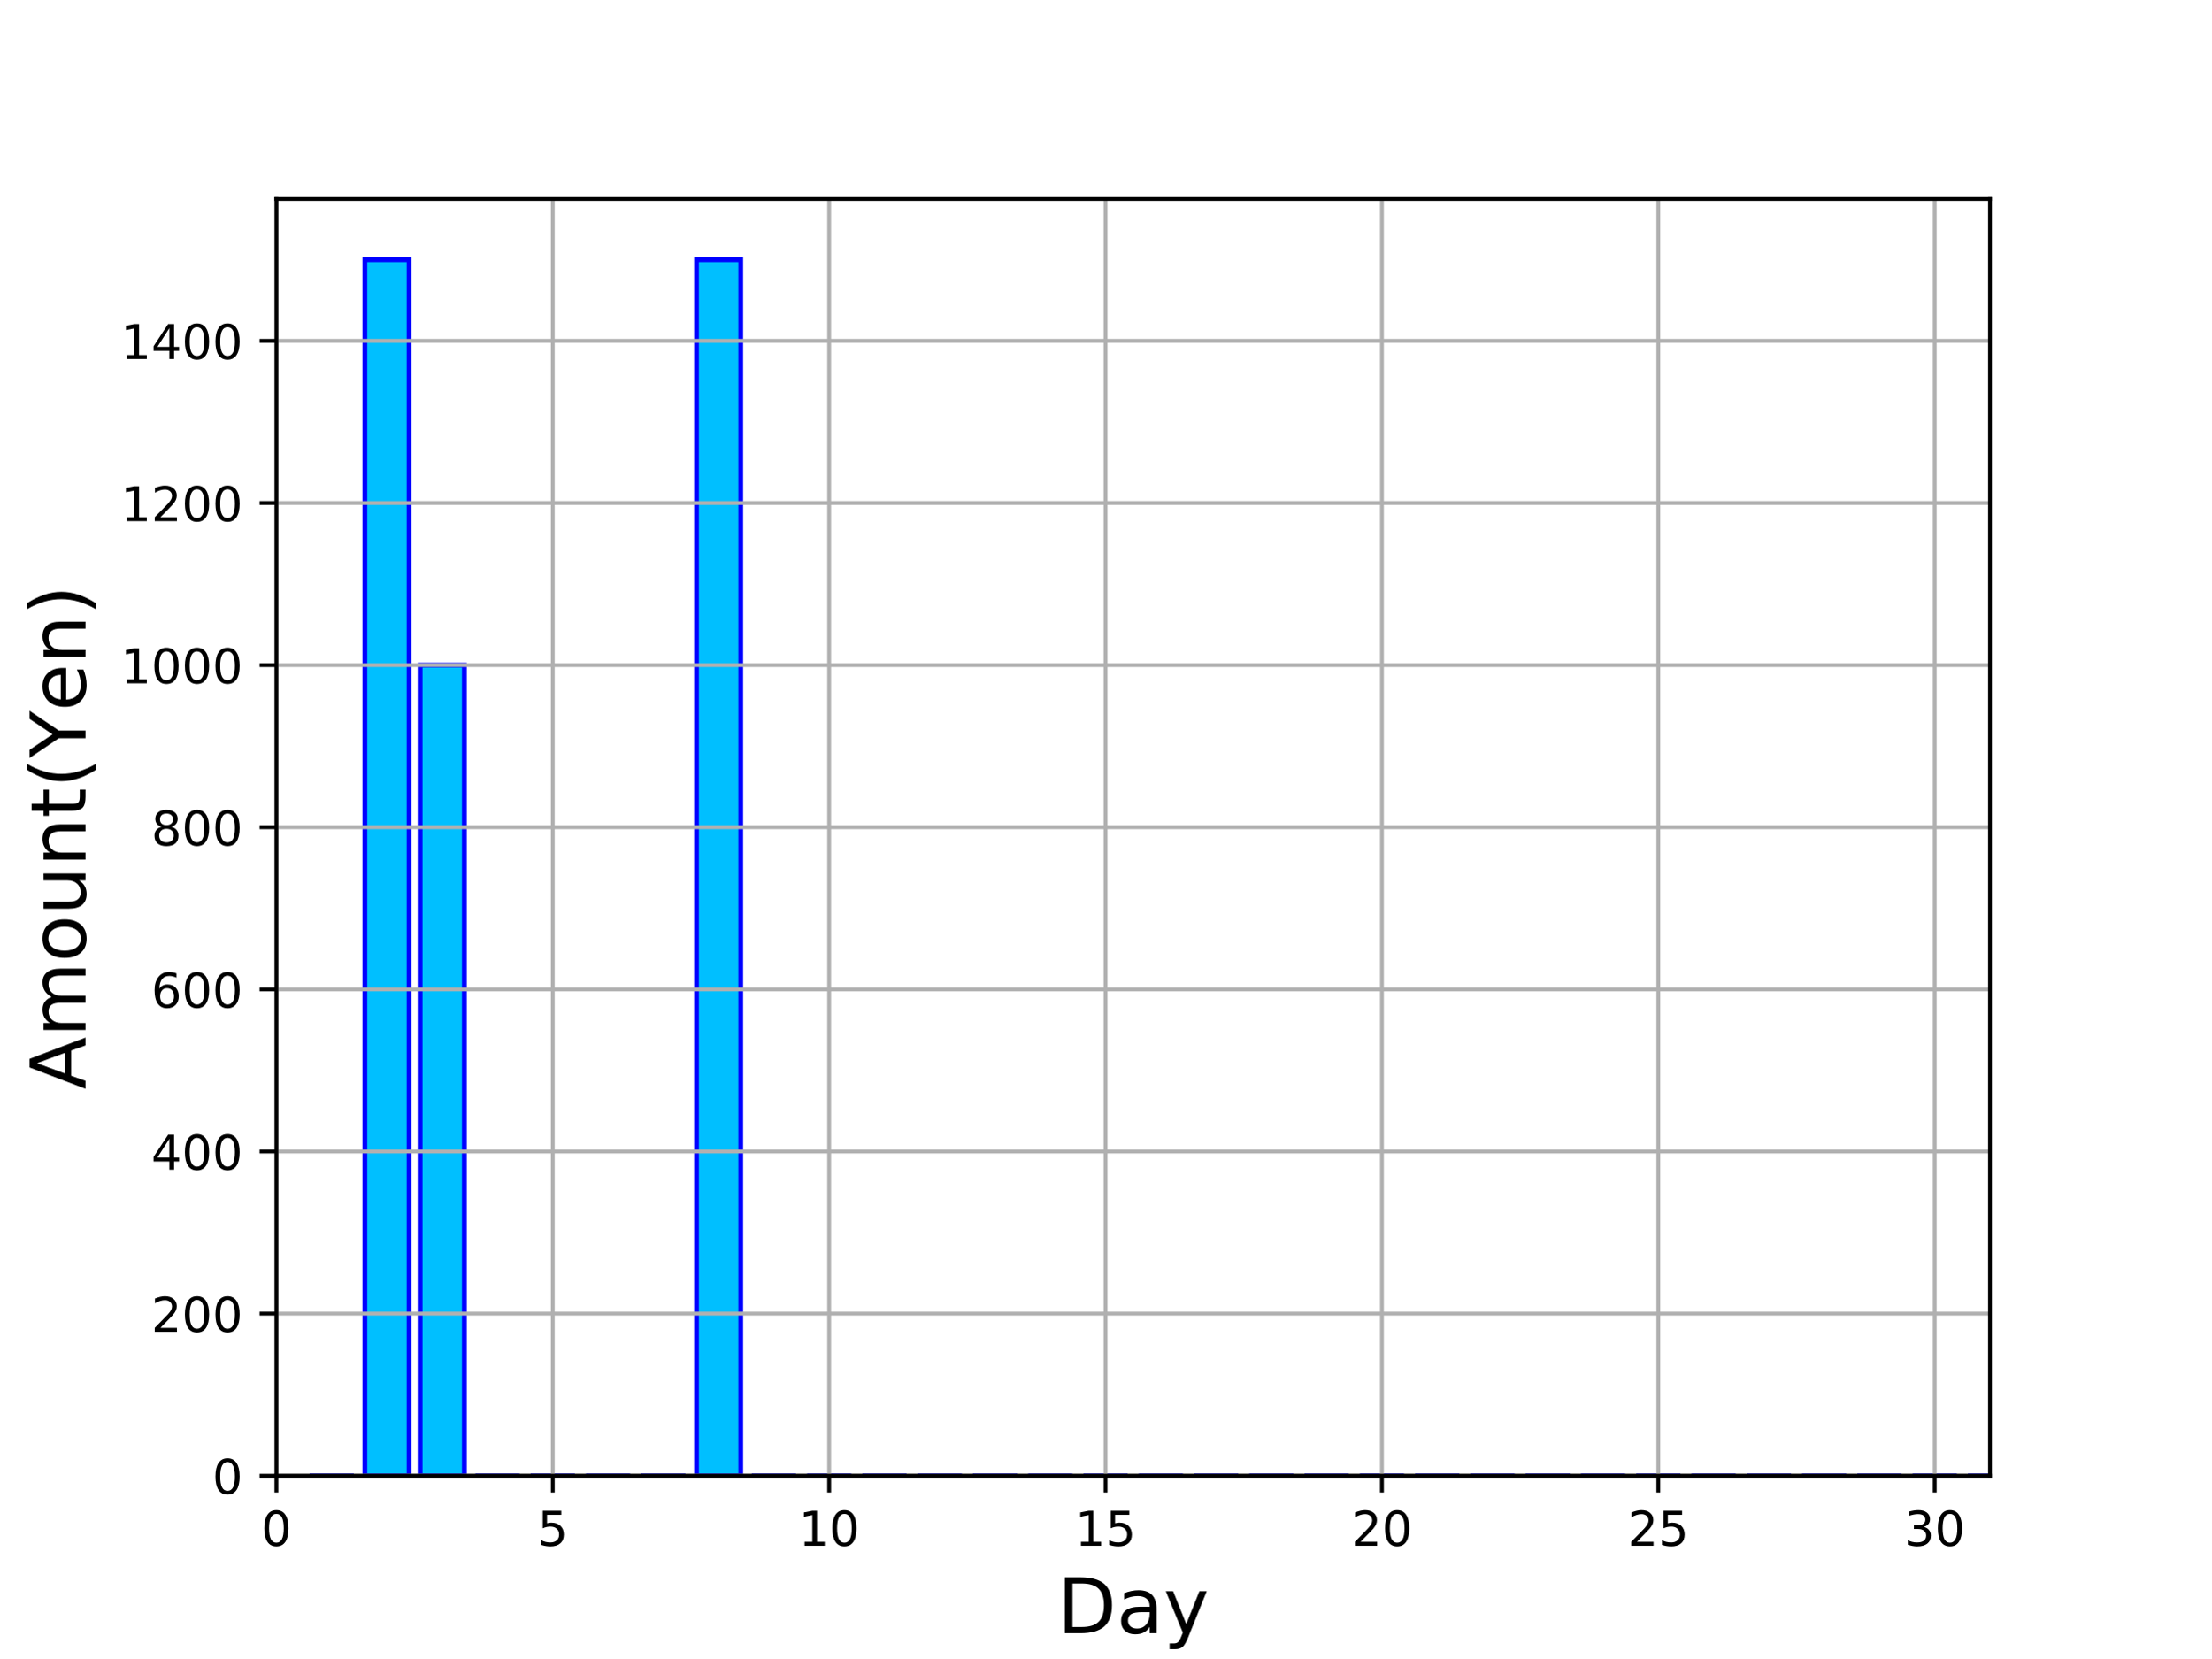
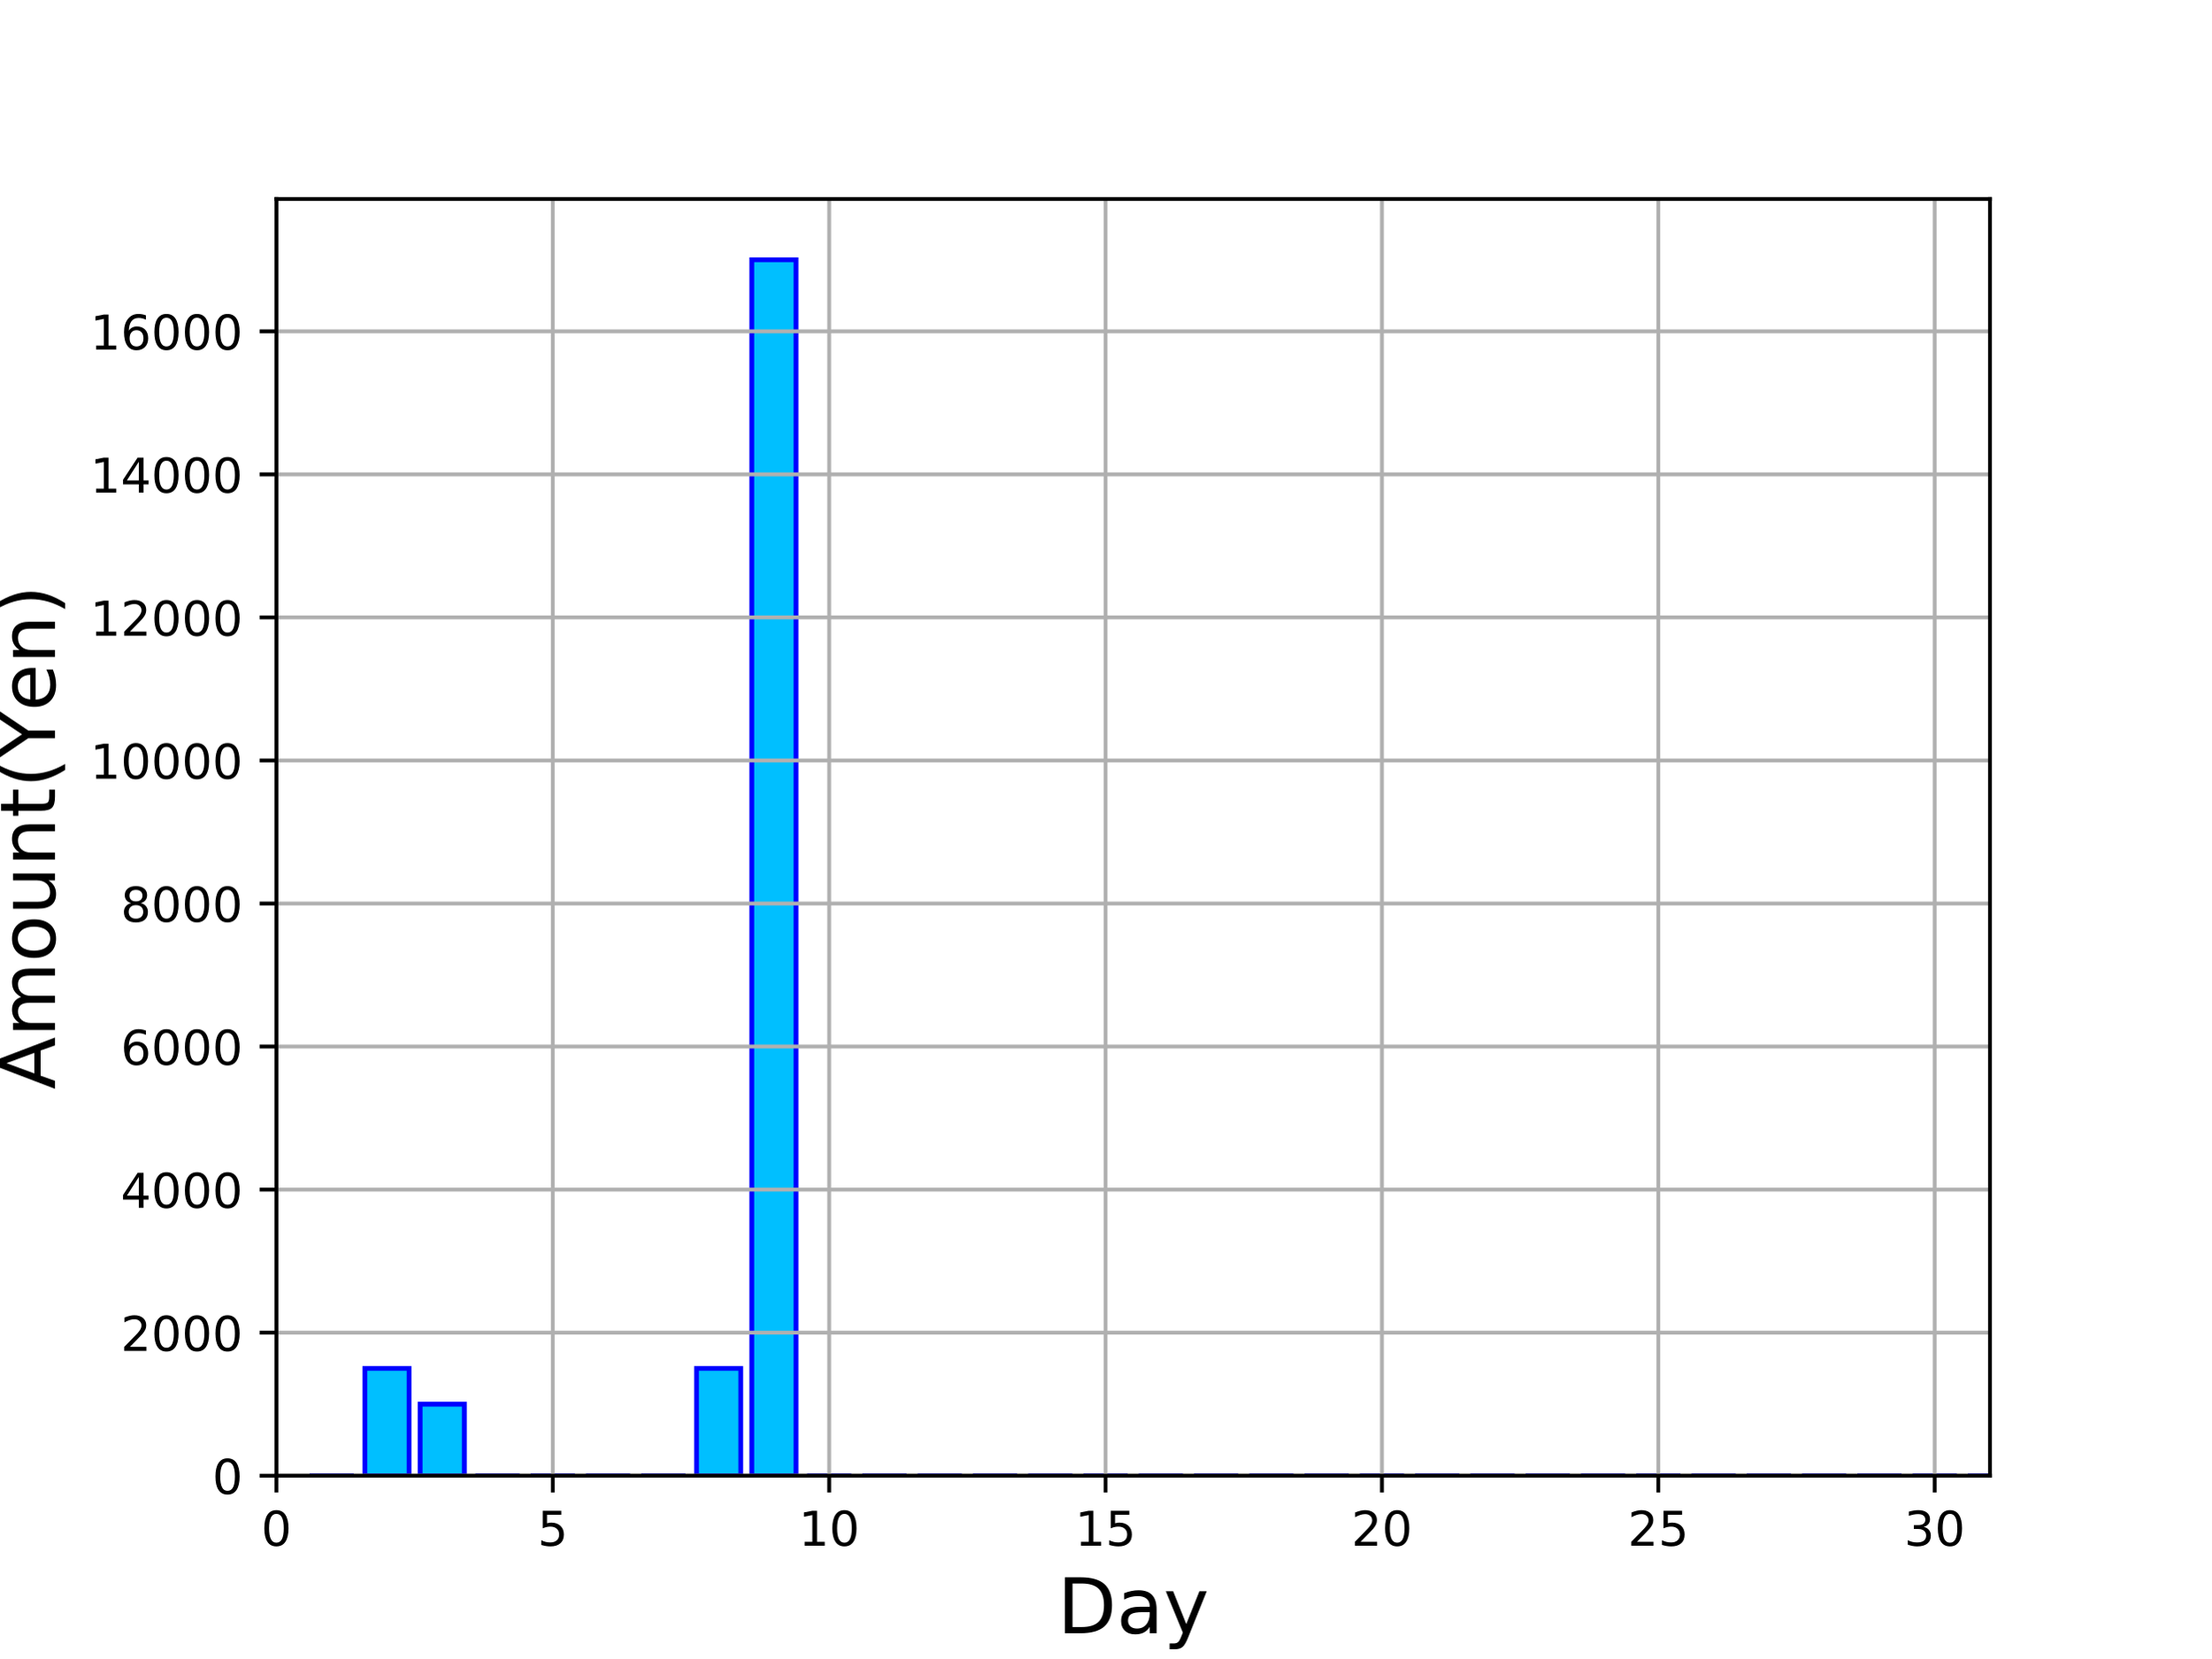
<svg xmlns="http://www.w3.org/2000/svg" xmlns:xlink="http://www.w3.org/1999/xlink" height="345.6pt" version="1.1" viewBox="0 0 460.8 345.6" width="460.8pt">
  <defs>
    <style type="text/css">
*{stroke-linecap:butt;stroke-linejoin:round;}
  </style>
  </defs>
  <g id="figure_1">
    <g id="patch_1">
      <path d="M 0 345.6  L 460.8 345.6  L 460.8 0  L 0 0  z " style="fill:none;" />
    </g>
    <g id="axes_1">
      <g id="patch_2">
        <path d="M 57.6 307.584  L 414.72 307.584  L 414.72 41.472  L 57.6 41.472  z " style="fill:none;" />
      </g>
      <g id="patch_3">
-         <path clip-path="url(#p13cf4b0646)" d="M 64.512 307.584  L 73.728 307.584  L 73.728 307.584  L 64.512 307.584  z " style="fill:#00bfff;stroke:#0000ff;stroke-linejoin:miter;" />
+         <path clip-path="url(#p435033deb6)" d="M 64.512 307.584  L 73.728 307.584  L 73.728 307.584  L 64.512 307.584  z " style="fill:#00bfff;stroke:#0000ff;stroke-linejoin:miter;" />
      </g>
      <g id="patch_4">
-         <path clip-path="url(#p13cf4b0646)" d="M 76.032 307.584  L 85.248 307.584  L 85.248 54.144  L 76.032 54.144  z " style="fill:#00bfff;stroke:#0000ff;stroke-linejoin:miter;" />
+         <path clip-path="url(#p435033deb6)" d="M 76.032 307.584  L 85.248 307.584  L 85.248 285.222  L 76.032 285.222  z " style="fill:#00bfff;stroke:#0000ff;stroke-linejoin:miter;" />
      </g>
      <g id="patch_5">
-         <path clip-path="url(#p13cf4b0646)" d="M 87.552 307.584  L 96.768 307.584  L 96.768 138.624  L 87.552 138.624  z " style="fill:#00bfff;stroke:#0000ff;stroke-linejoin:miter;" />
+         <path clip-path="url(#p435033deb6)" d="M 87.552 307.584  L 96.768 307.584  L 96.768 292.676  L 87.552 292.676  z " style="fill:#00bfff;stroke:#0000ff;stroke-linejoin:miter;" />
      </g>
      <g id="patch_6">
-         <path clip-path="url(#p13cf4b0646)" d="M 99.072 307.584  L 108.288 307.584  L 108.288 307.584  L 99.072 307.584  z " style="fill:#00bfff;stroke:#0000ff;stroke-linejoin:miter;" />
+         <path clip-path="url(#p435033deb6)" d="M 99.072 307.584  L 108.288 307.584  L 108.288 307.584  L 99.072 307.584  z " style="fill:#00bfff;stroke:#0000ff;stroke-linejoin:miter;" />
      </g>
      <g id="patch_7">
-         <path clip-path="url(#p13cf4b0646)" d="M 110.592 307.584  L 119.808 307.584  L 119.808 307.584  L 110.592 307.584  z " style="fill:#00bfff;stroke:#0000ff;stroke-linejoin:miter;" />
+         <path clip-path="url(#p435033deb6)" d="M 110.592 307.584  L 119.808 307.584  L 119.808 307.584  L 110.592 307.584  z " style="fill:#00bfff;stroke:#0000ff;stroke-linejoin:miter;" />
      </g>
      <g id="patch_8">
-         <path clip-path="url(#p13cf4b0646)" d="M 122.112 307.584  L 131.328 307.584  L 131.328 307.584  L 122.112 307.584  z " style="fill:#00bfff;stroke:#0000ff;stroke-linejoin:miter;" />
+         <path clip-path="url(#p435033deb6)" d="M 122.112 307.584  L 131.328 307.584  L 131.328 307.584  L 122.112 307.584  z " style="fill:#00bfff;stroke:#0000ff;stroke-linejoin:miter;" />
      </g>
      <g id="patch_9">
-         <path clip-path="url(#p13cf4b0646)" d="M 133.632 307.584  L 142.848 307.584  L 142.848 307.584  L 133.632 307.584  z " style="fill:#00bfff;stroke:#0000ff;stroke-linejoin:miter;" />
+         <path clip-path="url(#p435033deb6)" d="M 133.632 307.584  L 142.848 307.584  L 142.848 307.584  L 133.632 307.584  z " style="fill:#00bfff;stroke:#0000ff;stroke-linejoin:miter;" />
      </g>
      <g id="patch_10">
-         <path clip-path="url(#p13cf4b0646)" d="M 145.152 307.584  L 154.368 307.584  L 154.368 54.144  L 145.152 54.144  z " style="fill:#00bfff;stroke:#0000ff;stroke-linejoin:miter;" />
+         <path clip-path="url(#p435033deb6)" d="M 145.152 307.584  L 154.368 307.584  L 154.368 285.222  L 145.152 285.222  z " style="fill:#00bfff;stroke:#0000ff;stroke-linejoin:miter;" />
      </g>
      <g id="patch_11">
-         <path clip-path="url(#p13cf4b0646)" d="M 156.672 307.584  L 165.888 307.584  L 165.888 307.584  L 156.672 307.584  z " style="fill:#00bfff;stroke:#0000ff;stroke-linejoin:miter;" />
+         <path clip-path="url(#p435033deb6)" d="M 156.672 307.584  L 165.888 307.584  L 165.888 54.144  L 156.672 54.144  z " style="fill:#00bfff;stroke:#0000ff;stroke-linejoin:miter;" />
      </g>
      <g id="patch_12">
-         <path clip-path="url(#p13cf4b0646)" d="M 168.192 307.584  L 177.408 307.584  L 177.408 307.584  L 168.192 307.584  z " style="fill:#00bfff;stroke:#0000ff;stroke-linejoin:miter;" />
+         <path clip-path="url(#p435033deb6)" d="M 168.192 307.584  L 177.408 307.584  L 177.408 307.584  L 168.192 307.584  z " style="fill:#00bfff;stroke:#0000ff;stroke-linejoin:miter;" />
      </g>
      <g id="patch_13">
-         <path clip-path="url(#p13cf4b0646)" d="M 179.712 307.584  L 188.928 307.584  L 188.928 307.584  L 179.712 307.584  z " style="fill:#00bfff;stroke:#0000ff;stroke-linejoin:miter;" />
+         <path clip-path="url(#p435033deb6)" d="M 179.712 307.584  L 188.928 307.584  L 188.928 307.584  L 179.712 307.584  z " style="fill:#00bfff;stroke:#0000ff;stroke-linejoin:miter;" />
      </g>
      <g id="patch_14">
-         <path clip-path="url(#p13cf4b0646)" d="M 191.232 307.584  L 200.448 307.584  L 200.448 307.584  L 191.232 307.584  z " style="fill:#00bfff;stroke:#0000ff;stroke-linejoin:miter;" />
+         <path clip-path="url(#p435033deb6)" d="M 191.232 307.584  L 200.448 307.584  L 200.448 307.584  L 191.232 307.584  z " style="fill:#00bfff;stroke:#0000ff;stroke-linejoin:miter;" />
      </g>
      <g id="patch_15">
-         <path clip-path="url(#p13cf4b0646)" d="M 202.752 307.584  L 211.968 307.584  L 211.968 307.584  L 202.752 307.584  z " style="fill:#00bfff;stroke:#0000ff;stroke-linejoin:miter;" />
+         <path clip-path="url(#p435033deb6)" d="M 202.752 307.584  L 211.968 307.584  L 211.968 307.584  L 202.752 307.584  z " style="fill:#00bfff;stroke:#0000ff;stroke-linejoin:miter;" />
      </g>
      <g id="patch_16">
-         <path clip-path="url(#p13cf4b0646)" d="M 214.272 307.584  L 223.488 307.584  L 223.488 307.584  L 214.272 307.584  z " style="fill:#00bfff;stroke:#0000ff;stroke-linejoin:miter;" />
+         <path clip-path="url(#p435033deb6)" d="M 214.272 307.584  L 223.488 307.584  L 223.488 307.584  L 214.272 307.584  z " style="fill:#00bfff;stroke:#0000ff;stroke-linejoin:miter;" />
      </g>
      <g id="patch_17">
-         <path clip-path="url(#p13cf4b0646)" d="M 225.792 307.584  L 235.008 307.584  L 235.008 307.584  L 225.792 307.584  z " style="fill:#00bfff;stroke:#0000ff;stroke-linejoin:miter;" />
+         <path clip-path="url(#p435033deb6)" d="M 225.792 307.584  L 235.008 307.584  L 235.008 307.584  L 225.792 307.584  z " style="fill:#00bfff;stroke:#0000ff;stroke-linejoin:miter;" />
      </g>
      <g id="patch_18">
-         <path clip-path="url(#p13cf4b0646)" d="M 237.312 307.584  L 246.528 307.584  L 246.528 307.584  L 237.312 307.584  z " style="fill:#00bfff;stroke:#0000ff;stroke-linejoin:miter;" />
+         <path clip-path="url(#p435033deb6)" d="M 237.312 307.584  L 246.528 307.584  L 246.528 307.584  L 237.312 307.584  z " style="fill:#00bfff;stroke:#0000ff;stroke-linejoin:miter;" />
      </g>
      <g id="patch_19">
-         <path clip-path="url(#p13cf4b0646)" d="M 248.832 307.584  L 258.048 307.584  L 258.048 307.584  L 248.832 307.584  z " style="fill:#00bfff;stroke:#0000ff;stroke-linejoin:miter;" />
+         <path clip-path="url(#p435033deb6)" d="M 248.832 307.584  L 258.048 307.584  L 258.048 307.584  L 248.832 307.584  z " style="fill:#00bfff;stroke:#0000ff;stroke-linejoin:miter;" />
      </g>
      <g id="patch_20">
-         <path clip-path="url(#p13cf4b0646)" d="M 260.352 307.584  L 269.568 307.584  L 269.568 307.584  L 260.352 307.584  z " style="fill:#00bfff;stroke:#0000ff;stroke-linejoin:miter;" />
+         <path clip-path="url(#p435033deb6)" d="M 260.352 307.584  L 269.568 307.584  L 269.568 307.584  L 260.352 307.584  z " style="fill:#00bfff;stroke:#0000ff;stroke-linejoin:miter;" />
      </g>
      <g id="patch_21">
-         <path clip-path="url(#p13cf4b0646)" d="M 271.872 307.584  L 281.088 307.584  L 281.088 307.584  L 271.872 307.584  z " style="fill:#00bfff;stroke:#0000ff;stroke-linejoin:miter;" />
+         <path clip-path="url(#p435033deb6)" d="M 271.872 307.584  L 281.088 307.584  L 281.088 307.584  L 271.872 307.584  z " style="fill:#00bfff;stroke:#0000ff;stroke-linejoin:miter;" />
      </g>
      <g id="patch_22">
-         <path clip-path="url(#p13cf4b0646)" d="M 283.392 307.584  L 292.608 307.584  L 292.608 307.584  L 283.392 307.584  z " style="fill:#00bfff;stroke:#0000ff;stroke-linejoin:miter;" />
+         <path clip-path="url(#p435033deb6)" d="M 283.392 307.584  L 292.608 307.584  L 292.608 307.584  L 283.392 307.584  z " style="fill:#00bfff;stroke:#0000ff;stroke-linejoin:miter;" />
      </g>
      <g id="patch_23">
-         <path clip-path="url(#p13cf4b0646)" d="M 294.912 307.584  L 304.128 307.584  L 304.128 307.584  L 294.912 307.584  z " style="fill:#00bfff;stroke:#0000ff;stroke-linejoin:miter;" />
+         <path clip-path="url(#p435033deb6)" d="M 294.912 307.584  L 304.128 307.584  L 304.128 307.584  L 294.912 307.584  z " style="fill:#00bfff;stroke:#0000ff;stroke-linejoin:miter;" />
      </g>
      <g id="patch_24">
-         <path clip-path="url(#p13cf4b0646)" d="M 306.432 307.584  L 315.648 307.584  L 315.648 307.584  L 306.432 307.584  z " style="fill:#00bfff;stroke:#0000ff;stroke-linejoin:miter;" />
+         <path clip-path="url(#p435033deb6)" d="M 306.432 307.584  L 315.648 307.584  L 315.648 307.584  L 306.432 307.584  z " style="fill:#00bfff;stroke:#0000ff;stroke-linejoin:miter;" />
      </g>
      <g id="patch_25">
-         <path clip-path="url(#p13cf4b0646)" d="M 317.952 307.584  L 327.168 307.584  L 327.168 307.584  L 317.952 307.584  z " style="fill:#00bfff;stroke:#0000ff;stroke-linejoin:miter;" />
+         <path clip-path="url(#p435033deb6)" d="M 317.952 307.584  L 327.168 307.584  L 327.168 307.584  L 317.952 307.584  z " style="fill:#00bfff;stroke:#0000ff;stroke-linejoin:miter;" />
      </g>
      <g id="patch_26">
-         <path clip-path="url(#p13cf4b0646)" d="M 329.472 307.584  L 338.688 307.584  L 338.688 307.584  L 329.472 307.584  z " style="fill:#00bfff;stroke:#0000ff;stroke-linejoin:miter;" />
+         <path clip-path="url(#p435033deb6)" d="M 329.472 307.584  L 338.688 307.584  L 338.688 307.584  L 329.472 307.584  z " style="fill:#00bfff;stroke:#0000ff;stroke-linejoin:miter;" />
      </g>
      <g id="patch_27">
-         <path clip-path="url(#p13cf4b0646)" d="M 340.992 307.584  L 350.208 307.584  L 350.208 307.584  L 340.992 307.584  z " style="fill:#00bfff;stroke:#0000ff;stroke-linejoin:miter;" />
+         <path clip-path="url(#p435033deb6)" d="M 340.992 307.584  L 350.208 307.584  L 350.208 307.584  L 340.992 307.584  z " style="fill:#00bfff;stroke:#0000ff;stroke-linejoin:miter;" />
      </g>
      <g id="patch_28">
-         <path clip-path="url(#p13cf4b0646)" d="M 352.512 307.584  L 361.728 307.584  L 361.728 307.584  L 352.512 307.584  z " style="fill:#00bfff;stroke:#0000ff;stroke-linejoin:miter;" />
+         <path clip-path="url(#p435033deb6)" d="M 352.512 307.584  L 361.728 307.584  L 361.728 307.584  L 352.512 307.584  z " style="fill:#00bfff;stroke:#0000ff;stroke-linejoin:miter;" />
      </g>
      <g id="patch_29">
-         <path clip-path="url(#p13cf4b0646)" d="M 364.032 307.584  L 373.248 307.584  L 373.248 307.584  L 364.032 307.584  z " style="fill:#00bfff;stroke:#0000ff;stroke-linejoin:miter;" />
+         <path clip-path="url(#p435033deb6)" d="M 364.032 307.584  L 373.248 307.584  L 373.248 307.584  L 364.032 307.584  z " style="fill:#00bfff;stroke:#0000ff;stroke-linejoin:miter;" />
      </g>
      <g id="patch_30">
-         <path clip-path="url(#p13cf4b0646)" d="M 375.552 307.584  L 384.768 307.584  L 384.768 307.584  L 375.552 307.584  z " style="fill:#00bfff;stroke:#0000ff;stroke-linejoin:miter;" />
+         <path clip-path="url(#p435033deb6)" d="M 375.552 307.584  L 384.768 307.584  L 384.768 307.584  L 375.552 307.584  z " style="fill:#00bfff;stroke:#0000ff;stroke-linejoin:miter;" />
      </g>
      <g id="patch_31">
-         <path clip-path="url(#p13cf4b0646)" d="M 387.072 307.584  L 396.288 307.584  L 396.288 307.584  L 387.072 307.584  z " style="fill:#00bfff;stroke:#0000ff;stroke-linejoin:miter;" />
+         <path clip-path="url(#p435033deb6)" d="M 387.072 307.584  L 396.288 307.584  L 396.288 307.584  L 387.072 307.584  z " style="fill:#00bfff;stroke:#0000ff;stroke-linejoin:miter;" />
      </g>
      <g id="patch_32">
-         <path clip-path="url(#p13cf4b0646)" d="M 398.592 307.584  L 407.808 307.584  L 407.808 307.584  L 398.592 307.584  z " style="fill:#00bfff;stroke:#0000ff;stroke-linejoin:miter;" />
+         <path clip-path="url(#p435033deb6)" d="M 398.592 307.584  L 407.808 307.584  L 407.808 307.584  L 398.592 307.584  z " style="fill:#00bfff;stroke:#0000ff;stroke-linejoin:miter;" />
      </g>
      <g id="patch_33">
-         <path clip-path="url(#p13cf4b0646)" d="M 410.112 307.584  L 419.328 307.584  L 419.328 307.584  L 410.112 307.584  z " style="fill:#00bfff;stroke:#0000ff;stroke-linejoin:miter;" />
+         <path clip-path="url(#p435033deb6)" d="M 410.112 307.584  L 419.328 307.584  L 419.328 307.584  L 410.112 307.584  z " style="fill:#00bfff;stroke:#0000ff;stroke-linejoin:miter;" />
      </g>
      <g id="matplotlib.axis_1">
        <g id="xtick_1">
          <g id="line2d_1">
-             <path clip-path="url(#p13cf4b0646)" d="M 57.6 307.584  L 57.6 41.472  " style="fill:none;stroke:#b0b0b0;stroke-linecap:square;stroke-width:0.8;" />
+             <path clip-path="url(#p435033deb6)" d="M 57.6 307.584  L 57.6 41.472  " style="fill:none;stroke:#b0b0b0;stroke-linecap:square;stroke-width:0.8;" />
          </g>
          <g id="line2d_2">
            <defs>
-               <path d="M 0 0  L 0 3.5  " id="m1d4bc0d7b1" style="stroke:#000000;stroke-width:0.8;" />
-             </defs>
-             <g>
-               <use style="stroke:#000000;stroke-width:0.8;" x="57.6" xlink:href="#m1d4bc0d7b1" y="307.584" />
+               <path d="M 0 0  L 0 3.5  " id="m3b5c5a5108" style="stroke:#000000;stroke-width:0.8;" />
+             </defs>
+             <g>
+               <use style="stroke:#000000;stroke-width:0.8;" x="57.6" xlink:href="#m3b5c5a5108" y="307.584" />
            </g>
          </g>
          <g id="text_1">
            <defs>
              <path d="M 31.781 66.406  Q 24.172 66.406 20.328 58.906  Q 16.5 51.422 16.5 36.375  Q 16.5 21.391 20.328 13.891  Q 24.172 6.391 31.781 6.391  Q 39.453 6.391 43.281 13.891  Q 47.125 21.391 47.125 36.375  Q 47.125 51.422 43.281 58.906  Q 39.453 66.406 31.781 66.406  z M 31.781 74.219  Q 44.047 74.219 50.516 64.516  Q 56.984 54.828 56.984 36.375  Q 56.984 17.969 50.516 8.266  Q 44.047 -1.422 31.781 -1.422  Q 19.531 -1.422 13.062 8.266  Q 6.594 17.969 6.594 36.375  Q 6.594 54.828 13.062 64.516  Q 19.531 74.219 31.781 74.219  z " id="DejaVuSans-48" />
            </defs>
            <g transform="translate(54.41875 322.1824)scale(0.1 -0.1)">
              <use xlink:href="#DejaVuSans-48" />
            </g>
          </g>
        </g>
        <g id="xtick_2">
          <g id="line2d_3">
-             <path clip-path="url(#p13cf4b0646)" d="M 115.2 307.584  L 115.2 41.472  " style="fill:none;stroke:#b0b0b0;stroke-linecap:square;stroke-width:0.8;" />
+             <path clip-path="url(#p435033deb6)" d="M 115.2 307.584  L 115.2 41.472  " style="fill:none;stroke:#b0b0b0;stroke-linecap:square;stroke-width:0.8;" />
          </g>
          <g id="line2d_4">
            <g>
-               <use style="stroke:#000000;stroke-width:0.8;" x="115.2" xlink:href="#m1d4bc0d7b1" y="307.584" />
+               <use style="stroke:#000000;stroke-width:0.8;" x="115.2" xlink:href="#m3b5c5a5108" y="307.584" />
            </g>
          </g>
          <g id="text_2">
            <defs>
              <path d="M 10.797 72.906  L 49.516 72.906  L 49.516 64.594  L 19.828 64.594  L 19.828 46.734  Q 21.969 47.469 24.109 47.828  Q 26.266 48.188 28.422 48.188  Q 40.625 48.188 47.75 41.5  Q 54.891 34.812 54.891 23.391  Q 54.891 11.625 47.562 5.094  Q 40.234 -1.422 26.906 -1.422  Q 22.312 -1.422 17.547 -0.641  Q 12.797 0.141 7.719 1.703  L 7.719 11.625  Q 12.109 9.234 16.797 8.062  Q 21.484 6.891 26.703 6.891  Q 35.156 6.891 40.078 11.328  Q 45.016 15.766 45.016 23.391  Q 45.016 31 40.078 35.438  Q 35.156 39.891 26.703 39.891  Q 22.75 39.891 18.812 39.016  Q 14.891 38.141 10.797 36.281  z " id="DejaVuSans-53" />
            </defs>
            <g transform="translate(112.0187 322.1824)scale(0.1 -0.1)">
              <use xlink:href="#DejaVuSans-53" />
            </g>
          </g>
        </g>
        <g id="xtick_3">
          <g id="line2d_5">
-             <path clip-path="url(#p13cf4b0646)" d="M 172.8 307.584  L 172.8 41.472  " style="fill:none;stroke:#b0b0b0;stroke-linecap:square;stroke-width:0.8;" />
+             <path clip-path="url(#p435033deb6)" d="M 172.8 307.584  L 172.8 41.472  " style="fill:none;stroke:#b0b0b0;stroke-linecap:square;stroke-width:0.8;" />
          </g>
          <g id="line2d_6">
            <g>
-               <use style="stroke:#000000;stroke-width:0.8;" x="172.8" xlink:href="#m1d4bc0d7b1" y="307.584" />
+               <use style="stroke:#000000;stroke-width:0.8;" x="172.8" xlink:href="#m3b5c5a5108" y="307.584" />
            </g>
          </g>
          <g id="text_3">
            <defs>
              <path d="M 12.406 8.297  L 28.516 8.297  L 28.516 63.922  L 10.984 60.406  L 10.984 69.391  L 28.422 72.906  L 38.281 72.906  L 38.281 8.297  L 54.391 8.297  L 54.391 0  L 12.406 0  z " id="DejaVuSans-49" />
            </defs>
            <g transform="translate(166.4375 322.1824)scale(0.1 -0.1)">
              <use xlink:href="#DejaVuSans-49" />
              <use x="63.623" xlink:href="#DejaVuSans-48" />
            </g>
          </g>
        </g>
        <g id="xtick_4">
          <g id="line2d_7">
-             <path clip-path="url(#p13cf4b0646)" d="M 230.4 307.584  L 230.4 41.472  " style="fill:none;stroke:#b0b0b0;stroke-linecap:square;stroke-width:0.8;" />
+             <path clip-path="url(#p435033deb6)" d="M 230.4 307.584  L 230.4 41.472  " style="fill:none;stroke:#b0b0b0;stroke-linecap:square;stroke-width:0.8;" />
          </g>
          <g id="line2d_8">
            <g>
-               <use style="stroke:#000000;stroke-width:0.8;" x="230.4" xlink:href="#m1d4bc0d7b1" y="307.584" />
+               <use style="stroke:#000000;stroke-width:0.8;" x="230.4" xlink:href="#m3b5c5a5108" y="307.584" />
            </g>
          </g>
          <g id="text_4">
            <g transform="translate(224.0375 322.1824)scale(0.1 -0.1)">
              <use xlink:href="#DejaVuSans-49" />
              <use x="63.623" xlink:href="#DejaVuSans-53" />
            </g>
          </g>
        </g>
        <g id="xtick_5">
          <g id="line2d_9">
-             <path clip-path="url(#p13cf4b0646)" d="M 288 307.584  L 288 41.472  " style="fill:none;stroke:#b0b0b0;stroke-linecap:square;stroke-width:0.8;" />
+             <path clip-path="url(#p435033deb6)" d="M 288 307.584  L 288 41.472  " style="fill:none;stroke:#b0b0b0;stroke-linecap:square;stroke-width:0.8;" />
          </g>
          <g id="line2d_10">
            <g>
-               <use style="stroke:#000000;stroke-width:0.8;" x="288" xlink:href="#m1d4bc0d7b1" y="307.584" />
+               <use style="stroke:#000000;stroke-width:0.8;" x="288" xlink:href="#m3b5c5a5108" y="307.584" />
            </g>
          </g>
          <g id="text_5">
            <defs>
              <path d="M 19.188 8.297  L 53.609 8.297  L 53.609 0  L 7.328 0  L 7.328 8.297  Q 12.938 14.109 22.625 23.891  Q 32.328 33.688 34.812 36.531  Q 39.547 41.844 41.422 45.531  Q 43.312 49.219 43.312 52.781  Q 43.312 58.594 39.234 62.25  Q 35.156 65.922 28.609 65.922  Q 23.969 65.922 18.812 64.312  Q 13.672 62.703 7.812 59.422  L 7.812 69.391  Q 13.766 71.781 18.938 73  Q 24.125 74.219 28.422 74.219  Q 39.75 74.219 46.484 68.547  Q 53.219 62.891 53.219 53.422  Q 53.219 48.922 51.531 44.891  Q 49.859 40.875 45.406 35.406  Q 44.188 33.984 37.641 27.219  Q 31.109 20.453 19.188 8.297  z " id="DejaVuSans-50" />
            </defs>
            <g transform="translate(281.6375 322.1824)scale(0.1 -0.1)">
              <use xlink:href="#DejaVuSans-50" />
              <use x="63.623" xlink:href="#DejaVuSans-48" />
            </g>
          </g>
        </g>
        <g id="xtick_6">
          <g id="line2d_11">
-             <path clip-path="url(#p13cf4b0646)" d="M 345.6 307.584  L 345.6 41.472  " style="fill:none;stroke:#b0b0b0;stroke-linecap:square;stroke-width:0.8;" />
+             <path clip-path="url(#p435033deb6)" d="M 345.6 307.584  L 345.6 41.472  " style="fill:none;stroke:#b0b0b0;stroke-linecap:square;stroke-width:0.8;" />
          </g>
          <g id="line2d_12">
            <g>
-               <use style="stroke:#000000;stroke-width:0.8;" x="345.6" xlink:href="#m1d4bc0d7b1" y="307.584" />
+               <use style="stroke:#000000;stroke-width:0.8;" x="345.6" xlink:href="#m3b5c5a5108" y="307.584" />
            </g>
          </g>
          <g id="text_6">
            <g transform="translate(339.2375 322.1824)scale(0.1 -0.1)">
              <use xlink:href="#DejaVuSans-50" />
              <use x="63.623" xlink:href="#DejaVuSans-53" />
            </g>
          </g>
        </g>
        <g id="xtick_7">
          <g id="line2d_13">
-             <path clip-path="url(#p13cf4b0646)" d="M 403.2 307.584  L 403.2 41.472  " style="fill:none;stroke:#b0b0b0;stroke-linecap:square;stroke-width:0.8;" />
+             <path clip-path="url(#p435033deb6)" d="M 403.2 307.584  L 403.2 41.472  " style="fill:none;stroke:#b0b0b0;stroke-linecap:square;stroke-width:0.8;" />
          </g>
          <g id="line2d_14">
            <g>
-               <use style="stroke:#000000;stroke-width:0.8;" x="403.2" xlink:href="#m1d4bc0d7b1" y="307.584" />
+               <use style="stroke:#000000;stroke-width:0.8;" x="403.2" xlink:href="#m3b5c5a5108" y="307.584" />
            </g>
          </g>
          <g id="text_7">
            <defs>
              <path d="M 40.578 39.312  Q 47.656 37.797 51.625 33  Q 55.609 28.219 55.609 21.188  Q 55.609 10.406 48.188 4.484  Q 40.766 -1.422 27.094 -1.422  Q 22.516 -1.422 17.656 -0.516  Q 12.797 0.391 7.625 2.203  L 7.625 11.719  Q 11.719 9.328 16.594 8.109  Q 21.484 6.891 26.812 6.891  Q 36.078 6.891 40.938 10.547  Q 45.797 14.203 45.797 21.188  Q 45.797 27.641 41.281 31.266  Q 36.766 34.906 28.719 34.906  L 20.219 34.906  L 20.219 43.016  L 29.109 43.016  Q 36.375 43.016 40.234 45.922  Q 44.094 48.828 44.094 54.297  Q 44.094 59.906 40.109 62.906  Q 36.141 65.922 28.719 65.922  Q 24.656 65.922 20.016 65.031  Q 15.375 64.156 9.812 62.312  L 9.812 71.094  Q 15.438 72.656 20.344 73.438  Q 25.25 74.219 29.594 74.219  Q 40.828 74.219 47.359 69.109  Q 53.906 64.016 53.906 55.328  Q 53.906 49.266 50.438 45.094  Q 46.969 40.922 40.578 39.312  z " id="DejaVuSans-51" />
            </defs>
            <g transform="translate(396.8375 322.1824)scale(0.1 -0.1)">
              <use xlink:href="#DejaVuSans-51" />
              <use x="63.623" xlink:href="#DejaVuSans-48" />
            </g>
          </g>
        </g>
        <g id="text_8">
          <defs>
            <path d="M 19.672 64.797  L 19.672 8.109  L 31.594 8.109  Q 46.688 8.109 53.688 14.938  Q 60.688 21.781 60.688 36.531  Q 60.688 51.172 53.688 57.984  Q 46.688 64.797 31.594 64.797  z M 9.812 72.906  L 30.078 72.906  Q 51.266 72.906 61.172 64.094  Q 71.094 55.281 71.094 36.531  Q 71.094 17.672 61.125 8.828  Q 51.172 0 30.078 0  L 9.812 0  z " id="DejaVuSans-68" />
            <path d="M 34.281 27.484  Q 23.391 27.484 19.188 25  Q 14.984 22.516 14.984 16.5  Q 14.984 11.719 18.141 8.906  Q 21.297 6.109 26.703 6.109  Q 34.188 6.109 38.703 11.406  Q 43.219 16.703 43.219 25.484  L 43.219 27.484  z M 52.203 31.203  L 52.203 0  L 43.219 0  L 43.219 8.297  Q 40.141 3.328 35.547 0.953  Q 30.953 -1.422 24.312 -1.422  Q 15.922 -1.422 10.953 3.297  Q 6 8.016 6 15.922  Q 6 25.141 12.172 29.828  Q 18.359 34.516 30.609 34.516  L 43.219 34.516  L 43.219 35.406  Q 43.219 41.609 39.141 45  Q 35.062 48.391 27.688 48.391  Q 23 48.391 18.547 47.266  Q 14.109 46.141 10.016 43.891  L 10.016 52.203  Q 14.938 54.109 19.578 55.047  Q 24.219 56 28.609 56  Q 40.484 56 46.344 49.844  Q 52.203 43.703 52.203 31.203  z " id="DejaVuSans-97" />
            <path d="M 32.172 -5.078  Q 28.375 -14.844 24.75 -17.812  Q 21.141 -20.797 15.094 -20.797  L 7.906 -20.797  L 7.906 -13.281  L 13.188 -13.281  Q 16.891 -13.281 18.938 -11.516  Q 21 -9.766 23.484 -3.219  L 25.094 0.875  L 2.984 54.688  L 12.5 54.688  L 29.594 11.922  L 46.688 54.688  L 56.203 54.688  z " id="DejaVuSans-121" />
          </defs>
          <g transform="translate(220.3625 340.4196)scale(0.16 -0.16)">
            <use xlink:href="#DejaVuSans-68" />
            <use x="77.002" xlink:href="#DejaVuSans-97" />
            <use x="138.281" xlink:href="#DejaVuSans-121" />
          </g>
        </g>
      </g>
      <g id="matplotlib.axis_2">
        <g id="ytick_1">
          <g id="line2d_15">
-             <path clip-path="url(#p13cf4b0646)" d="M 57.6 307.584  L 414.72 307.584  " style="fill:none;stroke:#b0b0b0;stroke-linecap:square;stroke-width:0.8;" />
+             <path clip-path="url(#p435033deb6)" d="M 57.6 307.584  L 414.72 307.584  " style="fill:none;stroke:#b0b0b0;stroke-linecap:square;stroke-width:0.8;" />
          </g>
          <g id="line2d_16">
            <defs>
-               <path d="M 0 0  L -3.5 0  " id="m4435754fba" style="stroke:#000000;stroke-width:0.8;" />
-             </defs>
-             <g>
-               <use style="stroke:#000000;stroke-width:0.8;" x="57.6" xlink:href="#m4435754fba" y="307.584" />
+               <path d="M 0 0  L -3.5 0  " id="m9b459c420e" style="stroke:#000000;stroke-width:0.8;" />
+             </defs>
+             <g>
+               <use style="stroke:#000000;stroke-width:0.8;" x="57.6" xlink:href="#m9b459c420e" y="307.584" />
            </g>
          </g>
          <g id="text_9">
            <g transform="translate(44.2375 311.3832)scale(0.1 -0.1)">
              <use xlink:href="#DejaVuSans-48" />
            </g>
          </g>
        </g>
        <g id="ytick_2">
          <g id="line2d_17">
-             <path clip-path="url(#p13cf4b0646)" d="M 57.6 273.792  L 414.72 273.792  " style="fill:none;stroke:#b0b0b0;stroke-linecap:square;stroke-width:0.8;" />
+             <path clip-path="url(#p435033deb6)" d="M 57.6 277.768  L 414.72 277.768  " style="fill:none;stroke:#b0b0b0;stroke-linecap:square;stroke-width:0.8;" />
          </g>
          <g id="line2d_18">
            <g>
-               <use style="stroke:#000000;stroke-width:0.8;" x="57.6" xlink:href="#m4435754fba" y="273.792" />
+               <use style="stroke:#000000;stroke-width:0.8;" x="57.6" xlink:href="#m9b459c420e" y="277.768" />
            </g>
          </g>
          <g id="text_10">
-             <g transform="translate(31.5125 277.5912)scale(0.1 -0.1)">
+             <g transform="translate(25.15 281.5667)scale(0.1 -0.1)">
              <use xlink:href="#DejaVuSans-50" />
              <use x="63.623" xlink:href="#DejaVuSans-48" />
              <use x="127.246" xlink:href="#DejaVuSans-48" />
+               <use x="190.869" xlink:href="#DejaVuSans-48" />
            </g>
          </g>
        </g>
        <g id="ytick_3">
          <g id="line2d_19">
-             <path clip-path="url(#p13cf4b0646)" d="M 57.6 240  L 414.72 240  " style="fill:none;stroke:#b0b0b0;stroke-linecap:square;stroke-width:0.8;" />
+             <path clip-path="url(#p435033deb6)" d="M 57.6 247.951  L 414.72 247.951  " style="fill:none;stroke:#b0b0b0;stroke-linecap:square;stroke-width:0.8;" />
          </g>
          <g id="line2d_20">
            <g>
-               <use style="stroke:#000000;stroke-width:0.8;" x="57.6" xlink:href="#m4435754fba" y="240" />
+               <use style="stroke:#000000;stroke-width:0.8;" x="57.6" xlink:href="#m9b459c420e" y="247.951" />
            </g>
          </g>
          <g id="text_11">
            <defs>
              <path d="M 37.797 64.312  L 12.891 25.391  L 37.797 25.391  z M 35.203 72.906  L 47.609 72.906  L 47.609 25.391  L 58.016 25.391  L 58.016 17.188  L 47.609 17.188  L 47.609 0  L 37.797 0  L 37.797 17.188  L 4.891 17.188  L 4.891 26.703  z " id="DejaVuSans-52" />
            </defs>
-             <g transform="translate(31.5125 243.7992)scale(0.1 -0.1)">
+             <g transform="translate(25.15 251.7503)scale(0.1 -0.1)">
              <use xlink:href="#DejaVuSans-52" />
              <use x="63.623" xlink:href="#DejaVuSans-48" />
              <use x="127.246" xlink:href="#DejaVuSans-48" />
+               <use x="190.869" xlink:href="#DejaVuSans-48" />
            </g>
          </g>
        </g>
        <g id="ytick_4">
          <g id="line2d_21">
-             <path clip-path="url(#p13cf4b0646)" d="M 57.6 206.208  L 414.72 206.208  " style="fill:none;stroke:#b0b0b0;stroke-linecap:square;stroke-width:0.8;" />
+             <path clip-path="url(#p435033deb6)" d="M 57.6 218.135  L 414.72 218.135  " style="fill:none;stroke:#b0b0b0;stroke-linecap:square;stroke-width:0.8;" />
          </g>
          <g id="line2d_22">
            <g>
-               <use style="stroke:#000000;stroke-width:0.8;" x="57.6" xlink:href="#m4435754fba" y="206.208" />
+               <use style="stroke:#000000;stroke-width:0.8;" x="57.6" xlink:href="#m9b459c420e" y="218.135" />
            </g>
          </g>
          <g id="text_12">
            <defs>
              <path d="M 33.016 40.375  Q 26.375 40.375 22.484 35.828  Q 18.609 31.297 18.609 23.391  Q 18.609 15.531 22.484 10.953  Q 26.375 6.391 33.016 6.391  Q 39.656 6.391 43.531 10.953  Q 47.406 15.531 47.406 23.391  Q 47.406 31.297 43.531 35.828  Q 39.656 40.375 33.016 40.375  z M 52.594 71.297  L 52.594 62.312  Q 48.875 64.062 45.094 64.984  Q 41.312 65.922 37.594 65.922  Q 27.828 65.922 22.672 59.328  Q 17.531 52.734 16.797 39.406  Q 19.672 43.656 24.016 45.922  Q 28.375 48.188 33.594 48.188  Q 44.578 48.188 50.953 41.516  Q 57.328 34.859 57.328 23.391  Q 57.328 12.156 50.688 5.359  Q 44.047 -1.422 33.016 -1.422  Q 20.359 -1.422 13.672 8.266  Q 6.984 17.969 6.984 36.375  Q 6.984 53.656 15.188 63.938  Q 23.391 74.219 37.203 74.219  Q 40.922 74.219 44.703 73.484  Q 48.484 72.75 52.594 71.297  z " id="DejaVuSans-54" />
            </defs>
-             <g transform="translate(31.5125 210.0072)scale(0.1 -0.1)">
+             <g transform="translate(25.15 221.9338)scale(0.1 -0.1)">
              <use xlink:href="#DejaVuSans-54" />
              <use x="63.623" xlink:href="#DejaVuSans-48" />
              <use x="127.246" xlink:href="#DejaVuSans-48" />
+               <use x="190.869" xlink:href="#DejaVuSans-48" />
            </g>
          </g>
        </g>
        <g id="ytick_5">
          <g id="line2d_23">
-             <path clip-path="url(#p13cf4b0646)" d="M 57.6 172.416  L 414.72 172.416  " style="fill:none;stroke:#b0b0b0;stroke-linecap:square;stroke-width:0.8;" />
+             <path clip-path="url(#p435033deb6)" d="M 57.6 188.318  L 414.72 188.318  " style="fill:none;stroke:#b0b0b0;stroke-linecap:square;stroke-width:0.8;" />
          </g>
          <g id="line2d_24">
            <g>
-               <use style="stroke:#000000;stroke-width:0.8;" x="57.6" xlink:href="#m4435754fba" y="172.416" />
+               <use style="stroke:#000000;stroke-width:0.8;" x="57.6" xlink:href="#m9b459c420e" y="188.318" />
            </g>
          </g>
          <g id="text_13">
            <defs>
              <path d="M 31.781 34.625  Q 24.75 34.625 20.719 30.859  Q 16.703 27.094 16.703 20.516  Q 16.703 13.922 20.719 10.156  Q 24.75 6.391 31.781 6.391  Q 38.812 6.391 42.859 10.172  Q 46.922 13.969 46.922 20.516  Q 46.922 27.094 42.891 30.859  Q 38.875 34.625 31.781 34.625  z M 21.922 38.812  Q 15.578 40.375 12.031 44.719  Q 8.5 49.078 8.5 55.328  Q 8.5 64.062 14.719 69.141  Q 20.953 74.219 31.781 74.219  Q 42.672 74.219 48.875 69.141  Q 55.078 64.062 55.078 55.328  Q 55.078 49.078 51.531 44.719  Q 48 40.375 41.703 38.812  Q 48.828 37.156 52.797 32.312  Q 56.781 27.484 56.781 20.516  Q 56.781 9.906 50.312 4.234  Q 43.844 -1.422 31.781 -1.422  Q 19.734 -1.422 13.25 4.234  Q 6.781 9.906 6.781 20.516  Q 6.781 27.484 10.781 32.312  Q 14.797 37.156 21.922 38.812  z M 18.312 54.391  Q 18.312 48.734 21.844 45.562  Q 25.391 42.391 31.781 42.391  Q 38.141 42.391 41.719 45.562  Q 45.312 48.734 45.312 54.391  Q 45.312 60.062 41.719 63.234  Q 38.141 66.406 31.781 66.406  Q 25.391 66.406 21.844 63.234  Q 18.312 60.062 18.312 54.391  z " id="DejaVuSans-56" />
            </defs>
-             <g transform="translate(31.5125 176.2152)scale(0.1 -0.1)">
+             <g transform="translate(25.15 192.1173)scale(0.1 -0.1)">
              <use xlink:href="#DejaVuSans-56" />
              <use x="63.623" xlink:href="#DejaVuSans-48" />
              <use x="127.246" xlink:href="#DejaVuSans-48" />
+               <use x="190.869" xlink:href="#DejaVuSans-48" />
            </g>
          </g>
        </g>
        <g id="ytick_6">
          <g id="line2d_25">
-             <path clip-path="url(#p13cf4b0646)" d="M 57.6 138.624  L 414.72 138.624  " style="fill:none;stroke:#b0b0b0;stroke-linecap:square;stroke-width:0.8;" />
+             <path clip-path="url(#p435033deb6)" d="M 57.6 158.502  L 414.72 158.502  " style="fill:none;stroke:#b0b0b0;stroke-linecap:square;stroke-width:0.8;" />
          </g>
          <g id="line2d_26">
            <g>
-               <use style="stroke:#000000;stroke-width:0.8;" x="57.6" xlink:href="#m4435754fba" y="138.624" />
+               <use style="stroke:#000000;stroke-width:0.8;" x="57.6" xlink:href="#m9b459c420e" y="158.502" />
            </g>
          </g>
          <g id="text_14">
-             <g transform="translate(25.15 142.4232)scale(0.1 -0.1)">
-               <use xlink:href="#DejaVuSans-49" />
-               <use x="63.623" xlink:href="#DejaVuSans-48" />
-               <use x="127.246" xlink:href="#DejaVuSans-48" />
-               <use x="190.869" xlink:href="#DejaVuSans-48" />
+             <g transform="translate(18.7875 162.3009)scale(0.1 -0.1)">
+               <use xlink:href="#DejaVuSans-49" />
+               <use x="63.623" xlink:href="#DejaVuSans-48" />
+               <use x="127.246" xlink:href="#DejaVuSans-48" />
+               <use x="190.869" xlink:href="#DejaVuSans-48" />
+               <use x="254.492" xlink:href="#DejaVuSans-48" />
            </g>
          </g>
        </g>
        <g id="ytick_7">
          <g id="line2d_27">
-             <path clip-path="url(#p13cf4b0646)" d="M 57.6 104.832  L 414.72 104.832  " style="fill:none;stroke:#b0b0b0;stroke-linecap:square;stroke-width:0.8;" />
+             <path clip-path="url(#p435033deb6)" d="M 57.6 128.685  L 414.72 128.685  " style="fill:none;stroke:#b0b0b0;stroke-linecap:square;stroke-width:0.8;" />
          </g>
          <g id="line2d_28">
            <g>
-               <use style="stroke:#000000;stroke-width:0.8;" x="57.6" xlink:href="#m4435754fba" y="104.832" />
+               <use style="stroke:#000000;stroke-width:0.8;" x="57.6" xlink:href="#m9b459c420e" y="128.685" />
            </g>
          </g>
          <g id="text_15">
-             <g transform="translate(25.15 108.6312)scale(0.1 -0.1)">
+             <g transform="translate(18.7875 132.4844)scale(0.1 -0.1)">
              <use xlink:href="#DejaVuSans-49" />
              <use x="63.623" xlink:href="#DejaVuSans-50" />
              <use x="127.246" xlink:href="#DejaVuSans-48" />
              <use x="190.869" xlink:href="#DejaVuSans-48" />
+               <use x="254.492" xlink:href="#DejaVuSans-48" />
            </g>
          </g>
        </g>
        <g id="ytick_8">
          <g id="line2d_29">
-             <path clip-path="url(#p13cf4b0646)" d="M 57.6 71.04  L 414.72 71.04  " style="fill:none;stroke:#b0b0b0;stroke-linecap:square;stroke-width:0.8;" />
+             <path clip-path="url(#p435033deb6)" d="M 57.6 98.869  L 414.72 98.869  " style="fill:none;stroke:#b0b0b0;stroke-linecap:square;stroke-width:0.8;" />
          </g>
          <g id="line2d_30">
            <g>
-               <use style="stroke:#000000;stroke-width:0.8;" x="57.6" xlink:href="#m4435754fba" y="71.04" />
+               <use style="stroke:#000000;stroke-width:0.8;" x="57.6" xlink:href="#m9b459c420e" y="98.869" />
            </g>
          </g>
          <g id="text_16">
-             <g transform="translate(25.15 74.83922)scale(0.1 -0.1)">
+             <g transform="translate(18.7875 102.6679)scale(0.1 -0.1)">
              <use xlink:href="#DejaVuSans-49" />
              <use x="63.623" xlink:href="#DejaVuSans-52" />
              <use x="127.246" xlink:href="#DejaVuSans-48" />
              <use x="190.869" xlink:href="#DejaVuSans-48" />
-             </g>
-           </g>
-         </g>
-         <g id="text_17">
+               <use x="254.492" xlink:href="#DejaVuSans-48" />
+             </g>
+           </g>
+         </g>
+         <g id="ytick_9">
+           <g id="line2d_31">
+             <path clip-path="url(#p435033deb6)" d="M 57.6 69.052  L 414.72 69.052  " style="fill:none;stroke:#b0b0b0;stroke-linecap:square;stroke-width:0.8;" />
+           </g>
+           <g id="line2d_32">
+             <g>
+               <use style="stroke:#000000;stroke-width:0.8;" x="57.6" xlink:href="#m9b459c420e" y="69.052" />
+             </g>
+           </g>
+           <g id="text_17">
+             <g transform="translate(18.7875 72.85145)scale(0.1 -0.1)">
+               <use xlink:href="#DejaVuSans-49" />
+               <use x="63.623" xlink:href="#DejaVuSans-54" />
+               <use x="127.246" xlink:href="#DejaVuSans-48" />
+               <use x="190.869" xlink:href="#DejaVuSans-48" />
+               <use x="254.492" xlink:href="#DejaVuSans-48" />
+             </g>
+           </g>
+         </g>
+         <g id="text_18">
          <defs>
            <path d="M 34.188 63.188  L 20.797 26.906  L 47.609 26.906  z M 28.609 72.906  L 39.797 72.906  L 67.578 0  L 57.328 0  L 50.688 18.703  L 17.828 18.703  L 11.188 0  L 0.781 0  z " id="DejaVuSans-65" />
            <path d="M 52 44.188  Q 55.375 50.25 60.062 53.125  Q 64.75 56 71.094 56  Q 79.641 56 84.281 50.016  Q 88.922 44.047 88.922 33.016  L 88.922 0  L 79.891 0  L 79.891 32.719  Q 79.891 40.578 77.094 44.375  Q 74.312 48.188 68.609 48.188  Q 61.625 48.188 57.562 43.547  Q 53.516 38.922 53.516 30.906  L 53.516 0  L 44.484 0  L 44.484 32.719  Q 44.484 40.625 41.703 44.406  Q 38.922 48.188 33.109 48.188  Q 26.219 48.188 22.156 43.531  Q 18.109 38.875 18.109 30.906  L 18.109 0  L 9.078 0  L 9.078 54.688  L 18.109 54.688  L 18.109 46.188  Q 21.188 51.219 25.484 53.609  Q 29.781 56 35.688 56  Q 41.656 56 45.828 52.969  Q 50 49.953 52 44.188  z " id="DejaVuSans-109" />
            <path d="M 30.609 48.391  Q 23.391 48.391 19.188 42.75  Q 14.984 37.109 14.984 27.297  Q 14.984 17.484 19.156 11.844  Q 23.344 6.203 30.609 6.203  Q 37.797 6.203 41.984 11.859  Q 46.188 17.531 46.188 27.297  Q 46.188 37.016 41.984 42.703  Q 37.797 48.391 30.609 48.391  z M 30.609 56  Q 42.328 56 49.016 48.375  Q 55.719 40.766 55.719 27.297  Q 55.719 13.875 49.016 6.219  Q 42.328 -1.422 30.609 -1.422  Q 18.844 -1.422 12.172 6.219  Q 5.516 13.875 5.516 27.297  Q 5.516 40.766 12.172 48.375  Q 18.844 56 30.609 56  z " id="DejaVuSans-111" />
            <path d="M 8.5 21.578  L 8.5 54.688  L 17.484 54.688  L 17.484 21.922  Q 17.484 14.156 20.5 10.266  Q 23.531 6.391 29.594 6.391  Q 36.859 6.391 41.078 11.031  Q 45.312 15.672 45.312 23.688  L 45.312 54.688  L 54.297 54.688  L 54.297 0  L 45.312 0  L 45.312 8.406  Q 42.047 3.422 37.719 1  Q 33.406 -1.422 27.688 -1.422  Q 18.266 -1.422 13.375 4.438  Q 8.5 10.297 8.5 21.578  z M 31.109 56  z " id="DejaVuSans-117" />
            <path d="M 54.891 33.016  L 54.891 0  L 45.906 0  L 45.906 32.719  Q 45.906 40.484 42.875 44.328  Q 39.844 48.188 33.797 48.188  Q 26.516 48.188 22.312 43.547  Q 18.109 38.922 18.109 30.906  L 18.109 0  L 9.078 0  L 9.078 54.688  L 18.109 54.688  L 18.109 46.188  Q 21.344 51.125 25.703 53.562  Q 30.078 56 35.797 56  Q 45.219 56 50.047 50.172  Q 54.891 44.344 54.891 33.016  z " id="DejaVuSans-110" />
            <path d="M 18.312 70.219  L 18.312 54.688  L 36.812 54.688  L 36.812 47.703  L 18.312 47.703  L 18.312 18.016  Q 18.312 11.328 20.141 9.422  Q 21.969 7.516 27.594 7.516  L 36.812 7.516  L 36.812 0  L 27.594 0  Q 17.188 0 13.234 3.875  Q 9.281 7.766 9.281 18.016  L 9.281 47.703  L 2.688 47.703  L 2.688 54.688  L 9.281 54.688  L 9.281 70.219  z " id="DejaVuSans-116" />
            <path d="M 31 75.875  Q 24.469 64.656 21.281 53.656  Q 18.109 42.672 18.109 31.391  Q 18.109 20.125 21.312 9.062  Q 24.516 -2 31 -13.188  L 23.188 -13.188  Q 15.875 -1.703 12.234 9.375  Q 8.594 20.453 8.594 31.391  Q 8.594 42.281 12.203 53.312  Q 15.828 64.359 23.188 75.875  z " id="DejaVuSans-40" />
            <path d="M -0.203 72.906  L 10.406 72.906  L 30.609 42.922  L 50.688 72.906  L 61.281 72.906  L 35.5 34.719  L 35.5 0  L 25.594 0  L 25.594 34.719  z " id="DejaVuSans-89" />
            <path d="M 56.203 29.594  L 56.203 25.203  L 14.891 25.203  Q 15.484 15.922 20.484 11.062  Q 25.484 6.203 34.422 6.203  Q 39.594 6.203 44.453 7.469  Q 49.312 8.734 54.109 11.281  L 54.109 2.781  Q 49.266 0.734 44.188 -0.344  Q 39.109 -1.422 33.891 -1.422  Q 20.797 -1.422 13.156 6.188  Q 5.516 13.812 5.516 26.812  Q 5.516 40.234 12.766 48.109  Q 20.016 56 32.328 56  Q 43.359 56 49.781 48.891  Q 56.203 41.797 56.203 29.594  z M 47.219 32.234  Q 47.125 39.594 43.094 43.984  Q 39.062 48.391 32.422 48.391  Q 24.906 48.391 20.391 44.141  Q 15.875 39.891 15.188 32.172  z " id="DejaVuSans-101" />
            <path d="M 8.016 75.875  L 15.828 75.875  Q 23.141 64.359 26.781 53.312  Q 30.422 42.281 30.422 31.391  Q 30.422 20.453 26.781 9.375  Q 23.141 -1.703 15.828 -13.188  L 8.016 -13.188  Q 14.5 -2 17.703 9.062  Q 20.906 20.125 20.906 31.391  Q 20.906 42.672 17.703 53.656  Q 14.5 64.656 8.016 75.875  z " id="DejaVuSans-41" />
          </defs>
-           <g transform="translate(17.8225 227.0693)rotate(-90)scale(0.16 -0.16)">
+           <g transform="translate(11.46 227.0693)rotate(-90)scale(0.16 -0.16)">
            <use xlink:href="#DejaVuSans-65" />
            <use x="68.408" xlink:href="#DejaVuSans-109" />
            <use x="165.82" xlink:href="#DejaVuSans-111" />
            <use x="227.002" xlink:href="#DejaVuSans-117" />
            <use x="290.381" xlink:href="#DejaVuSans-110" />
            <use x="353.76" xlink:href="#DejaVuSans-116" />
            <use x="392.969" xlink:href="#DejaVuSans-40" />
            <use x="431.982" xlink:href="#DejaVuSans-89" />
            <use x="492.863" xlink:href="#DejaVuSans-101" />
            <use x="554.387" xlink:href="#DejaVuSans-110" />
            <use x="617.766" xlink:href="#DejaVuSans-41" />
          </g>
        </g>
      </g>
      <g id="patch_34">
        <path d="M 57.6 307.584  L 57.6 41.472  " style="fill:none;stroke:#000000;stroke-linecap:square;stroke-linejoin:miter;stroke-width:0.8;" />
      </g>
      <g id="patch_35">
        <path d="M 414.72 307.584  L 414.72 41.472  " style="fill:none;stroke:#000000;stroke-linecap:square;stroke-linejoin:miter;stroke-width:0.8;" />
      </g>
      <g id="patch_36">
        <path d="M 57.6 307.584  L 414.72 307.584  " style="fill:none;stroke:#000000;stroke-linecap:square;stroke-linejoin:miter;stroke-width:0.8;" />
      </g>
      <g id="patch_37">
        <path d="M 57.6 41.472  L 414.72 41.472  " style="fill:none;stroke:#000000;stroke-linecap:square;stroke-linejoin:miter;stroke-width:0.8;" />
      </g>
    </g>
  </g>
  <defs>
-     <clipPath id="p13cf4b0646">
+     <clipPath id="p435033deb6">
      <rect height="266.112" width="357.12" x="57.6" y="41.472" />
    </clipPath>
  </defs>
</svg>
